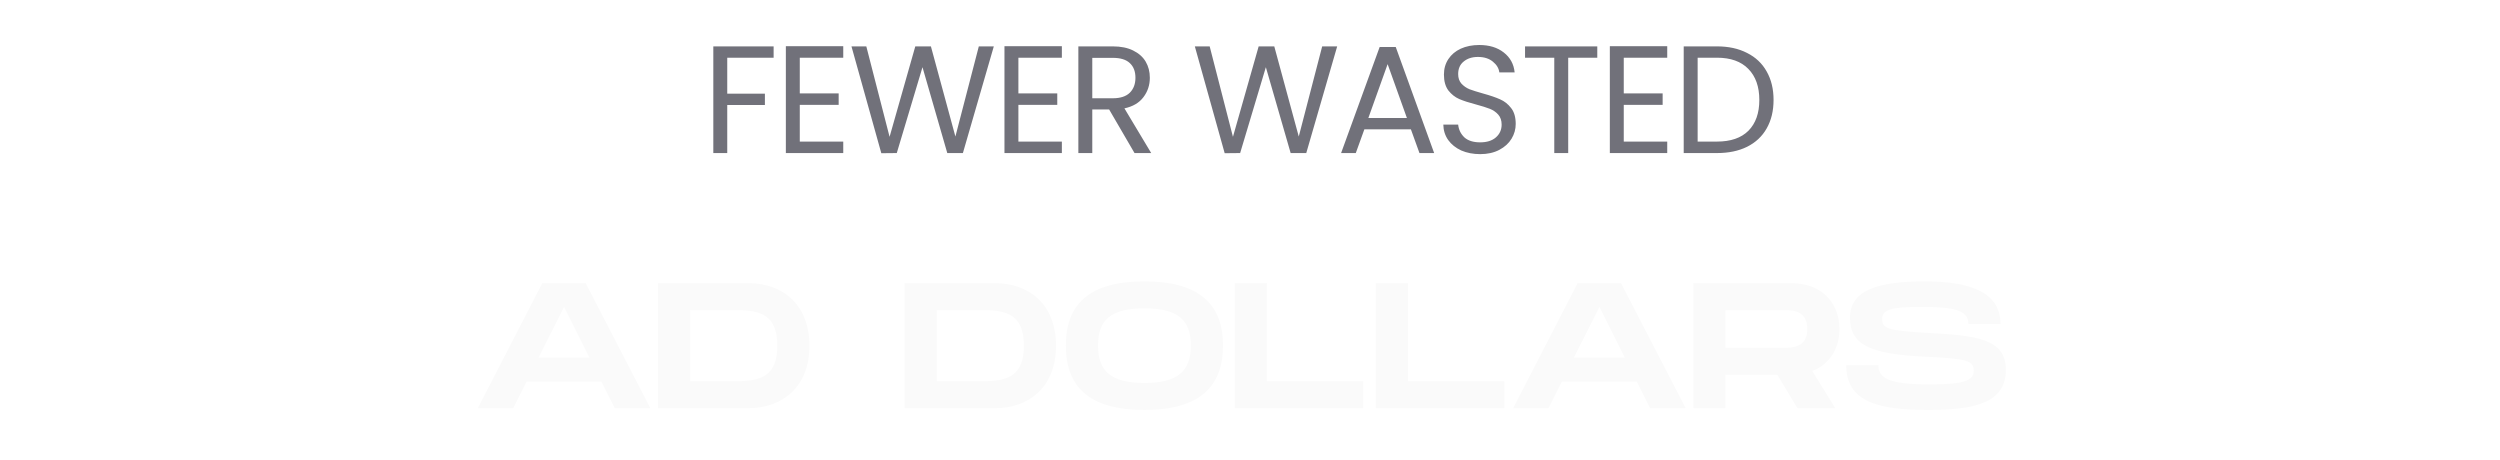
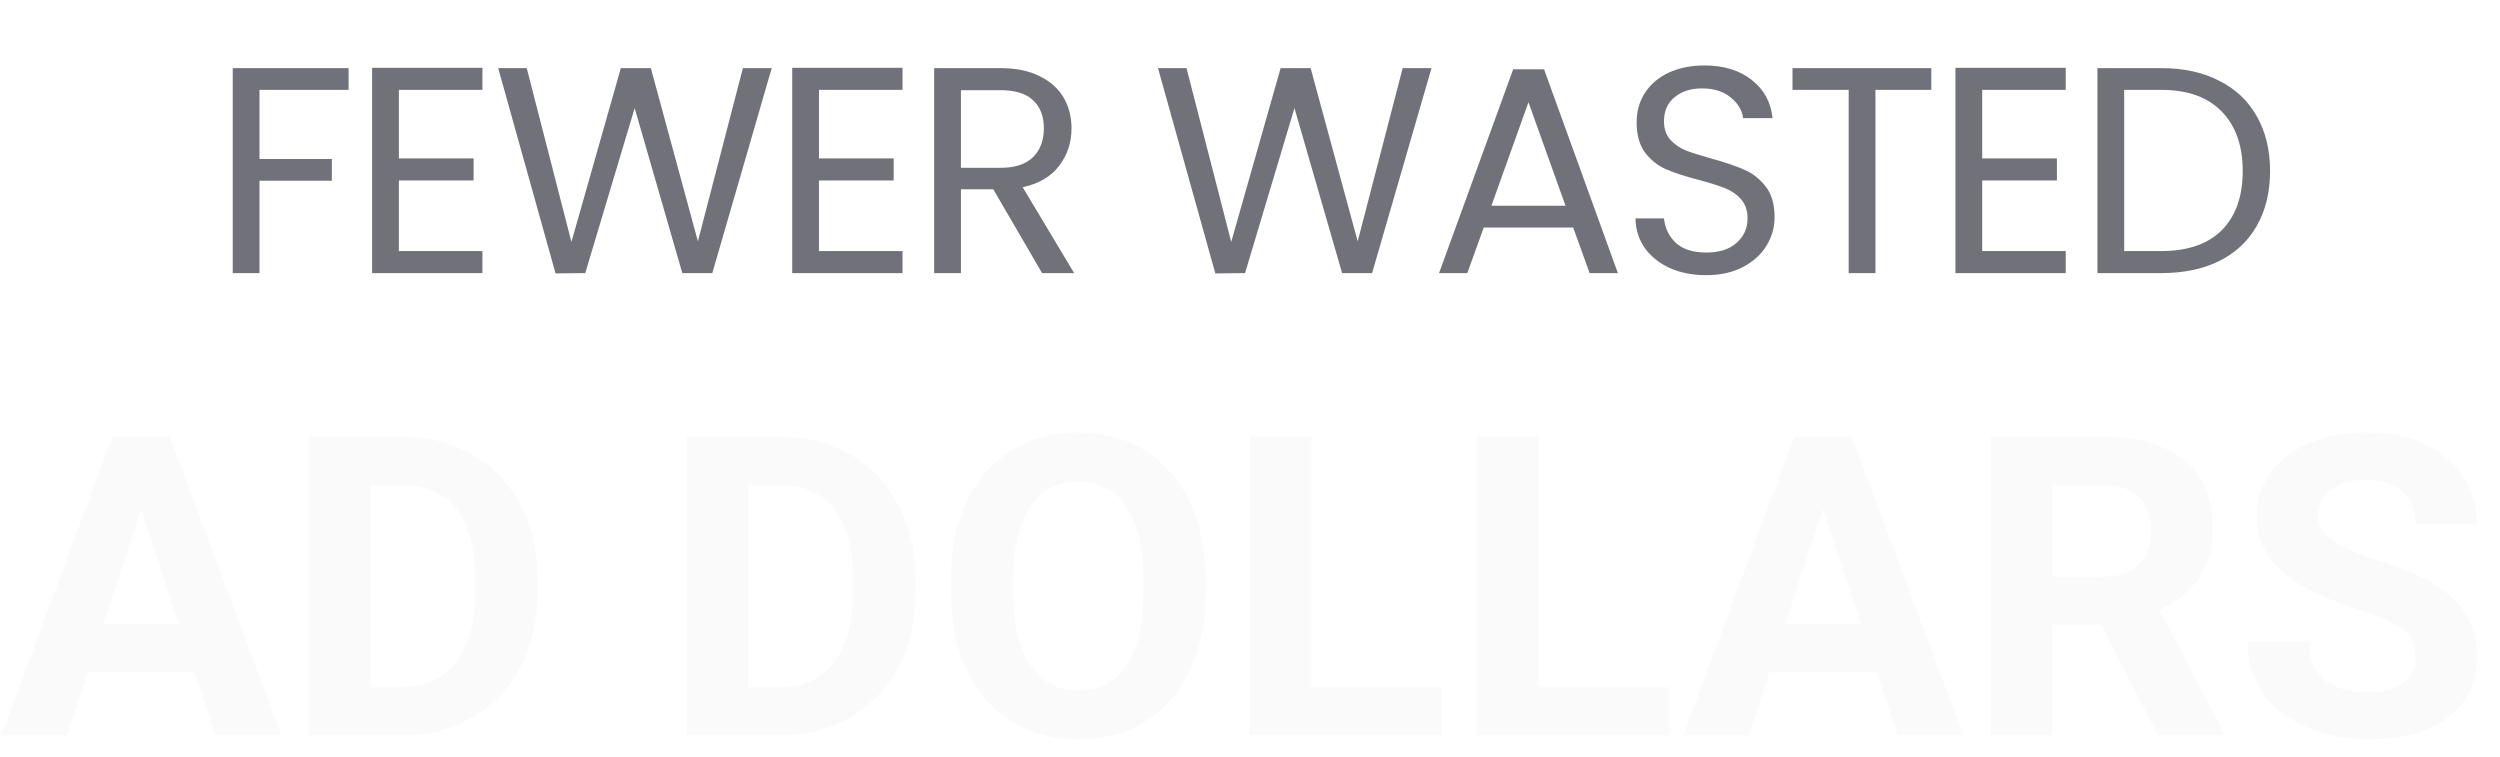
- <svg xmlns="http://www.w3.org/2000/svg" width="196" height="36" viewBox="0 0 196 36" fill="none">
-   <path d="M60.652 3.636V4.524H57.016V7.344H59.968V8.232H57.016V12H55.924V3.636H60.652ZM62.703 4.524V7.32H65.751V8.22H62.703V11.1H66.111V12H61.611V3.624H66.111V4.524H62.703ZM77.915 3.636L75.491 12H74.267L72.323 5.268L70.307 12L69.095 12.012L66.755 3.636H67.919L69.743 10.728L71.759 3.636H72.983L74.903 10.704L76.739 3.636H77.915ZM79.842 4.524V7.32H82.89V8.22H79.842V11.1H83.25V12H78.75V3.624H83.25V4.524H79.842ZM88.947 12L86.955 8.58H85.635V12H84.543V3.636H87.243C87.875 3.636 88.407 3.744 88.839 3.96C89.279 4.176 89.607 4.468 89.823 4.836C90.039 5.204 90.147 5.624 90.147 6.096C90.147 6.672 89.979 7.18 89.643 7.62C89.315 8.06 88.819 8.352 88.155 8.496L90.255 12H88.947ZM85.635 7.704H87.243C87.835 7.704 88.279 7.56 88.575 7.272C88.871 6.976 89.019 6.584 89.019 6.096C89.019 5.6 88.871 5.216 88.575 4.944C88.287 4.672 87.843 4.536 87.243 4.536H85.635V7.704ZM104.835 3.636L102.411 12H101.187L99.243 5.268L97.227 12L96.015 12.012L93.675 3.636H94.839L96.663 10.728L98.679 3.636H99.903L101.823 10.704L103.659 3.636H104.835ZM110.614 10.14H106.966L106.294 12H105.142L108.166 3.684H109.426L112.438 12H111.286L110.614 10.14ZM110.302 9.252L108.79 5.028L107.278 9.252H110.302ZM116.048 12.084C115.496 12.084 115 11.988 114.56 11.796C114.128 11.596 113.788 11.324 113.54 10.98C113.292 10.628 113.164 10.224 113.156 9.768H114.32C114.36 10.16 114.52 10.492 114.8 10.764C115.088 11.028 115.504 11.16 116.048 11.16C116.568 11.16 116.976 11.032 117.272 10.776C117.576 10.512 117.728 10.176 117.728 9.768C117.728 9.448 117.64 9.188 117.464 8.988C117.288 8.788 117.068 8.636 116.804 8.532C116.54 8.428 116.184 8.316 115.736 8.196C115.184 8.052 114.74 7.908 114.404 7.764C114.076 7.62 113.792 7.396 113.552 7.092C113.32 6.78 113.204 6.364 113.204 5.844C113.204 5.388 113.32 4.984 113.552 4.632C113.784 4.28 114.108 4.008 114.524 3.816C114.948 3.624 115.432 3.528 115.976 3.528C116.76 3.528 117.4 3.724 117.896 4.116C118.4 4.508 118.684 5.028 118.748 5.676H117.548C117.508 5.356 117.34 5.076 117.044 4.836C116.748 4.588 116.356 4.464 115.868 4.464C115.412 4.464 115.04 4.584 114.752 4.824C114.464 5.056 114.32 5.384 114.32 5.808C114.32 6.112 114.404 6.36 114.572 6.552C114.748 6.744 114.96 6.892 115.208 6.996C115.464 7.092 115.82 7.204 116.276 7.332C116.828 7.484 117.272 7.636 117.608 7.788C117.944 7.932 118.232 8.16 118.472 8.472C118.712 8.776 118.832 9.192 118.832 9.72C118.832 10.128 118.724 10.512 118.508 10.872C118.292 11.232 117.972 11.524 117.548 11.748C117.124 11.972 116.624 12.084 116.048 12.084ZM125.227 3.636V4.524H122.947V12H121.855V4.524H119.563V3.636H125.227ZM127.303 4.524V7.32H130.351V8.22H127.303V11.1H130.711V12H126.211V3.624H130.711V4.524H127.303ZM134.607 3.636C135.519 3.636 136.307 3.808 136.971 4.152C137.643 4.488 138.155 4.972 138.507 5.604C138.867 6.236 139.047 6.98 139.047 7.836C139.047 8.692 138.867 9.436 138.507 10.068C138.155 10.692 137.643 11.172 136.971 11.508C136.307 11.836 135.519 12 134.607 12H132.003V3.636H134.607ZM134.607 11.1C135.687 11.1 136.511 10.816 137.079 10.248C137.647 9.672 137.931 8.868 137.931 7.836C137.931 6.796 137.643 5.984 137.067 5.4C136.499 4.816 135.679 4.524 134.607 4.524H133.095V11.1H134.607Z" fill="#71717A" />
-   <path d="M48.2 32L47.15 29.914H41.284L40.234 32H37.462L42.516 22.2H45.918L50.986 32H48.2ZM42.222 28.038H46.212L44.224 24.062L42.222 28.038ZM58.7 22.2C61.234 22.2 63.46 23.768 63.46 27.1C63.46 30.432 61.234 32 58.7 32H51.588V22.2H58.7ZM57.748 29.886C59.652 29.886 60.94 29.48 60.94 27.1C60.94 24.72 59.652 24.314 57.748 24.314H54.108V29.886H57.748ZM78.032 22.2C80.566 22.2 82.792 23.768 82.792 27.1C82.792 30.432 80.566 32 78.032 32H70.92V22.2H78.032ZM77.08 29.886C78.984 29.886 80.272 29.48 80.272 27.1C80.272 24.72 78.984 24.314 77.08 24.314H73.44V29.886H77.08ZM89.724 32.14C85.412 32.14 83.564 30.348 83.564 27.086C83.564 23.838 85.412 22.06 89.724 22.06C94.022 22.06 95.884 23.852 95.884 27.086C95.884 30.334 94.022 32.14 89.724 32.14ZM89.724 30.026C92.342 30.026 93.364 29.088 93.364 27.086C93.364 25.098 92.356 24.174 89.724 24.174C87.092 24.174 86.084 25.084 86.084 27.086C86.084 29.102 87.106 30.026 89.724 30.026ZM99.321 29.886H106.881V32H96.801V22.2H99.321V29.886ZM110.382 29.886H117.942V32H107.862V22.2H110.382V29.886ZM129.37 32L128.32 29.914H122.454L121.404 32H118.632L123.686 22.2H127.088L132.156 32H129.37ZM123.392 28.038H127.382L125.394 24.062L123.392 28.038ZM144.21 25.798C144.21 27.394 143.398 28.57 142.082 29.088L143.888 32H140.92L139.338 29.382H135.278V32H132.758V22.2H140.458C142.684 22.2 144.21 23.614 144.21 25.798ZM135.278 24.314V27.268H139.758C140.514 27.268 141.69 27.268 141.69 25.798C141.69 24.314 140.514 24.314 139.758 24.314H135.278ZM144.745 28.626H147.265C147.265 29.662 148.105 30.138 151.297 30.138C153.943 30.138 154.741 29.844 154.741 29.074C154.741 28.262 154.181 28.122 151.003 27.968C146.733 27.772 145.039 27.1 145.039 24.902C145.039 22.746 147.237 22.06 150.905 22.06C154.601 22.06 156.841 22.984 156.841 25.406H154.321C154.321 24.328 153.243 24.062 150.625 24.062C148.147 24.062 147.559 24.3 147.559 25.028C147.559 25.784 148.147 25.924 151.003 26.092C154.867 26.302 157.261 26.512 157.261 28.99C157.261 31.608 154.783 32.14 151.157 32.14C147.139 32.14 144.745 31.454 144.745 28.626Z" fill="#FAFAFA" />
+ <svg xmlns="http://www.w3.org/2000/svg" width="119" height="36" viewBox="0 0 119 36" fill="none">
+   <path d="M16.594 3.242V4.278H12.352V7.568H15.796V8.604H12.352V13H11.078V3.242H16.594ZM18.987 4.278V7.54H22.543V8.59H18.987V11.95H22.963V13H17.713V3.228H22.963V4.278H18.987ZM36.734 3.242L33.906 13H32.478L30.21 5.146L27.858 13L26.444 13.014L23.714 3.242H25.072L27.2 11.516L29.552 3.242H30.98L33.22 11.488L35.362 3.242H36.734ZM38.983 4.278V7.54H42.539V8.59H38.983V11.95H42.959V13H37.709V3.228H42.959V4.278H38.983ZM49.604 13L47.28 9.01H45.74V13H44.466V3.242H47.616C48.354 3.242 48.974 3.368 49.478 3.62C49.992 3.872 50.374 4.213 50.626 4.642C50.878 5.071 51.004 5.561 51.004 6.112C51.004 6.784 50.808 7.377 50.416 7.89C50.034 8.403 49.455 8.744 48.68 8.912L51.13 13H49.604ZM45.74 7.988H47.616C48.307 7.988 48.825 7.82 49.17 7.484C49.516 7.139 49.688 6.681 49.688 6.112C49.688 5.533 49.516 5.085 49.17 4.768C48.834 4.451 48.316 4.292 47.616 4.292H45.74V7.988ZM68.14 3.242L65.312 13H63.884L61.616 5.146L59.264 13L57.85 13.014L55.12 3.242H56.478L58.606 11.516L60.958 3.242H62.386L64.626 11.488L66.768 3.242H68.14ZM74.883 10.83H70.627L69.843 13H68.499L72.027 3.298H73.497L77.011 13H75.667L74.883 10.83ZM74.519 9.794L72.755 4.866L70.991 9.794H74.519ZM81.222 13.098C80.578 13.098 79.999 12.986 79.486 12.762C78.982 12.529 78.585 12.211 78.296 11.81C78.007 11.399 77.858 10.928 77.848 10.396H79.206C79.253 10.853 79.439 11.241 79.766 11.558C80.102 11.866 80.588 12.02 81.222 12.02C81.829 12.02 82.305 11.871 82.65 11.572C83.005 11.264 83.182 10.872 83.182 10.396C83.182 10.023 83.079 9.719 82.874 9.486C82.669 9.253 82.412 9.075 82.104 8.954C81.796 8.833 81.381 8.702 80.858 8.562C80.214 8.394 79.696 8.226 79.304 8.058C78.921 7.89 78.59 7.629 78.31 7.274C78.04 6.91 77.904 6.425 77.904 5.818C77.904 5.286 78.04 4.815 78.31 4.404C78.581 3.993 78.959 3.676 79.444 3.452C79.939 3.228 80.504 3.116 81.138 3.116C82.053 3.116 82.799 3.345 83.378 3.802C83.966 4.259 84.297 4.866 84.372 5.622H82.972C82.925 5.249 82.73 4.922 82.384 4.642C82.039 4.353 81.582 4.208 81.012 4.208C80.48 4.208 80.046 4.348 79.71 4.628C79.374 4.899 79.206 5.281 79.206 5.776C79.206 6.131 79.304 6.42 79.5 6.644C79.706 6.868 79.953 7.041 80.242 7.162C80.541 7.274 80.956 7.405 81.488 7.554C82.132 7.731 82.65 7.909 83.042 8.086C83.434 8.254 83.77 8.52 84.05 8.884C84.33 9.239 84.47 9.724 84.47 10.34C84.47 10.816 84.344 11.264 84.092 11.684C83.84 12.104 83.467 12.445 82.972 12.706C82.478 12.967 81.894 13.098 81.222 13.098ZM91.931 3.242V4.278H89.271V13H87.997V4.278H85.323V3.242H91.931ZM94.353 4.278V7.54H97.909V8.59H94.353V11.95H98.329V13H93.079V3.228H98.329V4.278H94.353ZM102.875 3.242C103.939 3.242 104.858 3.443 105.633 3.844C106.417 4.236 107.014 4.801 107.425 5.538C107.845 6.275 108.055 7.143 108.055 8.142C108.055 9.141 107.845 10.009 107.425 10.746C107.014 11.474 106.417 12.034 105.633 12.426C104.858 12.809 103.939 13 102.875 13H99.837V3.242H102.875ZM102.875 11.95C104.135 11.95 105.096 11.619 105.759 10.956C106.422 10.284 106.753 9.346 106.753 8.142C106.753 6.929 106.417 5.981 105.745 5.3C105.082 4.619 104.126 4.278 102.875 4.278H101.111V11.95H102.875Z" fill="#71717A" />
+   <path d="M7.051 23.213L3.184 35H0.068L5.352 20.781H7.334L7.051 23.213ZM10.264 35L6.387 23.213L6.074 20.781H8.076L13.389 35H10.264ZM10.088 29.707V32.002H2.578V29.707H10.088ZM19.072 35H15.977L15.996 32.715H19.072C19.84 32.715 20.488 32.542 21.016 32.197C21.543 31.846 21.94 31.335 22.207 30.664C22.48 29.994 22.617 29.183 22.617 28.232V27.539C22.617 26.81 22.539 26.169 22.383 25.615C22.233 25.062 22.009 24.596 21.709 24.219C21.41 23.841 21.042 23.558 20.605 23.369C20.169 23.174 19.668 23.076 19.102 23.076H15.918V20.781H19.102C20.052 20.781 20.921 20.944 21.709 21.27C22.503 21.588 23.19 22.047 23.77 22.646C24.349 23.245 24.795 23.962 25.107 24.795C25.426 25.622 25.586 26.543 25.586 27.559V28.232C25.586 29.241 25.426 30.163 25.107 30.996C24.795 31.829 24.349 32.546 23.77 33.145C23.197 33.737 22.51 34.196 21.709 34.522C20.915 34.84 20.036 35 19.072 35ZM17.637 20.781V35H14.707V20.781H17.637ZM37.06 35H33.965L33.984 32.715H37.06C37.829 32.715 38.477 32.542 39.004 32.197C39.531 31.846 39.928 31.335 40.195 30.664C40.469 29.994 40.605 29.183 40.605 28.232V27.539C40.605 26.81 40.527 26.169 40.371 25.615C40.221 25.062 39.997 24.596 39.697 24.219C39.398 23.841 39.03 23.558 38.594 23.369C38.158 23.174 37.656 23.076 37.09 23.076H33.906V20.781H37.09C38.04 20.781 38.91 20.944 39.697 21.27C40.492 21.588 41.178 22.047 41.758 22.646C42.337 23.245 42.783 23.962 43.096 24.795C43.415 25.622 43.574 26.543 43.574 27.559V28.232C43.574 29.241 43.415 30.163 43.096 30.996C42.783 31.829 42.337 32.546 41.758 33.145C41.185 33.737 40.498 34.196 39.697 34.522C38.903 34.84 38.024 35 37.06 35ZM35.625 20.781V35H32.695V20.781H35.625ZM57.383 27.559V28.232C57.383 29.313 57.236 30.283 56.943 31.143C56.65 32.002 56.237 32.734 55.703 33.34C55.169 33.939 54.531 34.398 53.789 34.717C53.053 35.036 52.236 35.195 51.338 35.195C50.446 35.195 49.629 35.036 48.887 34.717C48.151 34.398 47.513 33.939 46.973 33.34C46.432 32.734 46.012 32.002 45.713 31.143C45.42 30.283 45.273 29.313 45.273 28.232V27.559C45.273 26.471 45.42 25.501 45.713 24.648C46.006 23.789 46.419 23.057 46.953 22.451C47.493 21.846 48.132 21.384 48.867 21.064C49.609 20.745 50.426 20.586 51.318 20.586C52.217 20.586 53.034 20.745 53.77 21.064C54.512 21.384 55.15 21.846 55.684 22.451C56.224 23.057 56.641 23.789 56.934 24.648C57.233 25.501 57.383 26.471 57.383 27.559ZM54.424 28.232V27.539C54.424 26.784 54.355 26.12 54.219 25.547C54.082 24.974 53.88 24.492 53.613 24.102C53.346 23.711 53.021 23.418 52.637 23.223C52.253 23.021 51.813 22.92 51.318 22.92C50.824 22.92 50.384 23.021 50 23.223C49.622 23.418 49.3 23.711 49.033 24.102C48.773 24.492 48.574 24.974 48.438 25.547C48.301 26.12 48.232 26.784 48.232 27.539V28.232C48.232 28.981 48.301 29.645 48.438 30.225C48.574 30.797 48.776 31.283 49.043 31.68C49.31 32.07 49.635 32.367 50.02 32.568C50.404 32.77 50.843 32.871 51.338 32.871C51.833 32.871 52.272 32.77 52.656 32.568C53.04 32.367 53.363 32.07 53.623 31.68C53.883 31.283 54.082 30.797 54.219 30.225C54.355 29.645 54.424 28.981 54.424 28.232ZM68.633 32.715V35H61.475V32.715H68.633ZM62.422 20.781V35H59.492V20.781H62.422ZM79.453 32.715V35H72.295V32.715H79.453ZM73.242 20.781V35H70.312V20.781H73.242ZM87.109 23.213L83.242 35H80.127L85.41 20.781H87.393L87.109 23.213ZM90.322 35L86.445 23.213L86.133 20.781H88.135L93.447 35H90.322ZM90.147 29.707V32.002H82.637V29.707H90.147ZM94.766 20.781H100.068C101.156 20.781 102.09 20.944 102.871 21.27C103.659 21.595 104.264 22.077 104.688 22.715C105.111 23.353 105.322 24.137 105.322 25.068C105.322 25.83 105.192 26.484 104.932 27.031C104.678 27.572 104.316 28.024 103.848 28.389C103.385 28.747 102.842 29.033 102.217 29.248L101.289 29.736H96.68L96.66 27.451H100.088C100.602 27.451 101.029 27.36 101.367 27.178C101.706 26.995 101.96 26.741 102.129 26.416C102.305 26.09 102.393 25.713 102.393 25.283C102.393 24.828 102.308 24.434 102.139 24.102C101.969 23.77 101.712 23.516 101.367 23.34C101.022 23.164 100.589 23.076 100.068 23.076H97.695V35H94.766V20.781ZM102.715 35L99.473 28.662L102.568 28.643L105.85 34.863V35H102.715ZM114.98 31.279C114.98 31.025 114.941 30.797 114.863 30.596C114.792 30.387 114.655 30.199 114.453 30.029C114.251 29.854 113.968 29.681 113.604 29.512C113.239 29.342 112.767 29.167 112.188 28.984C111.543 28.776 110.931 28.542 110.352 28.281C109.779 28.021 109.271 27.718 108.828 27.373C108.392 27.021 108.047 26.615 107.793 26.152C107.546 25.69 107.422 25.153 107.422 24.541C107.422 23.949 107.552 23.412 107.812 22.93C108.073 22.441 108.438 22.025 108.906 21.68C109.375 21.328 109.928 21.058 110.566 20.869C111.211 20.68 111.917 20.586 112.686 20.586C113.734 20.586 114.648 20.775 115.43 21.152C116.211 21.53 116.816 22.047 117.246 22.705C117.682 23.363 117.9 24.115 117.9 24.961H114.99C114.99 24.544 114.902 24.18 114.727 23.867C114.557 23.548 114.297 23.297 113.945 23.115C113.6 22.933 113.164 22.842 112.637 22.842C112.129 22.842 111.706 22.92 111.367 23.076C111.029 23.226 110.775 23.431 110.605 23.691C110.436 23.945 110.352 24.232 110.352 24.551C110.352 24.792 110.41 25.01 110.527 25.205C110.651 25.4 110.833 25.583 111.074 25.752C111.315 25.921 111.611 26.081 111.963 26.23C112.314 26.38 112.721 26.527 113.184 26.67C113.958 26.904 114.639 27.168 115.225 27.461C115.817 27.754 116.312 28.083 116.709 28.447C117.106 28.812 117.406 29.225 117.607 29.688C117.809 30.15 117.91 30.674 117.91 31.26C117.91 31.878 117.79 32.432 117.549 32.92C117.308 33.408 116.96 33.822 116.504 34.16C116.048 34.499 115.505 34.756 114.873 34.932C114.242 35.107 113.535 35.195 112.754 35.195C112.051 35.195 111.357 35.104 110.674 34.922C109.99 34.733 109.368 34.45 108.809 34.072C108.255 33.695 107.812 33.213 107.48 32.627C107.148 32.041 106.982 31.348 106.982 30.547H109.922C109.922 30.99 109.99 31.364 110.127 31.67C110.264 31.976 110.456 32.223 110.703 32.412C110.957 32.601 111.257 32.738 111.602 32.822C111.953 32.907 112.337 32.949 112.754 32.949C113.262 32.949 113.678 32.878 114.004 32.734C114.336 32.591 114.58 32.393 114.736 32.139C114.899 31.885 114.98 31.598 114.98 31.279Z" fill="#FAFAFA" />
</svg>
